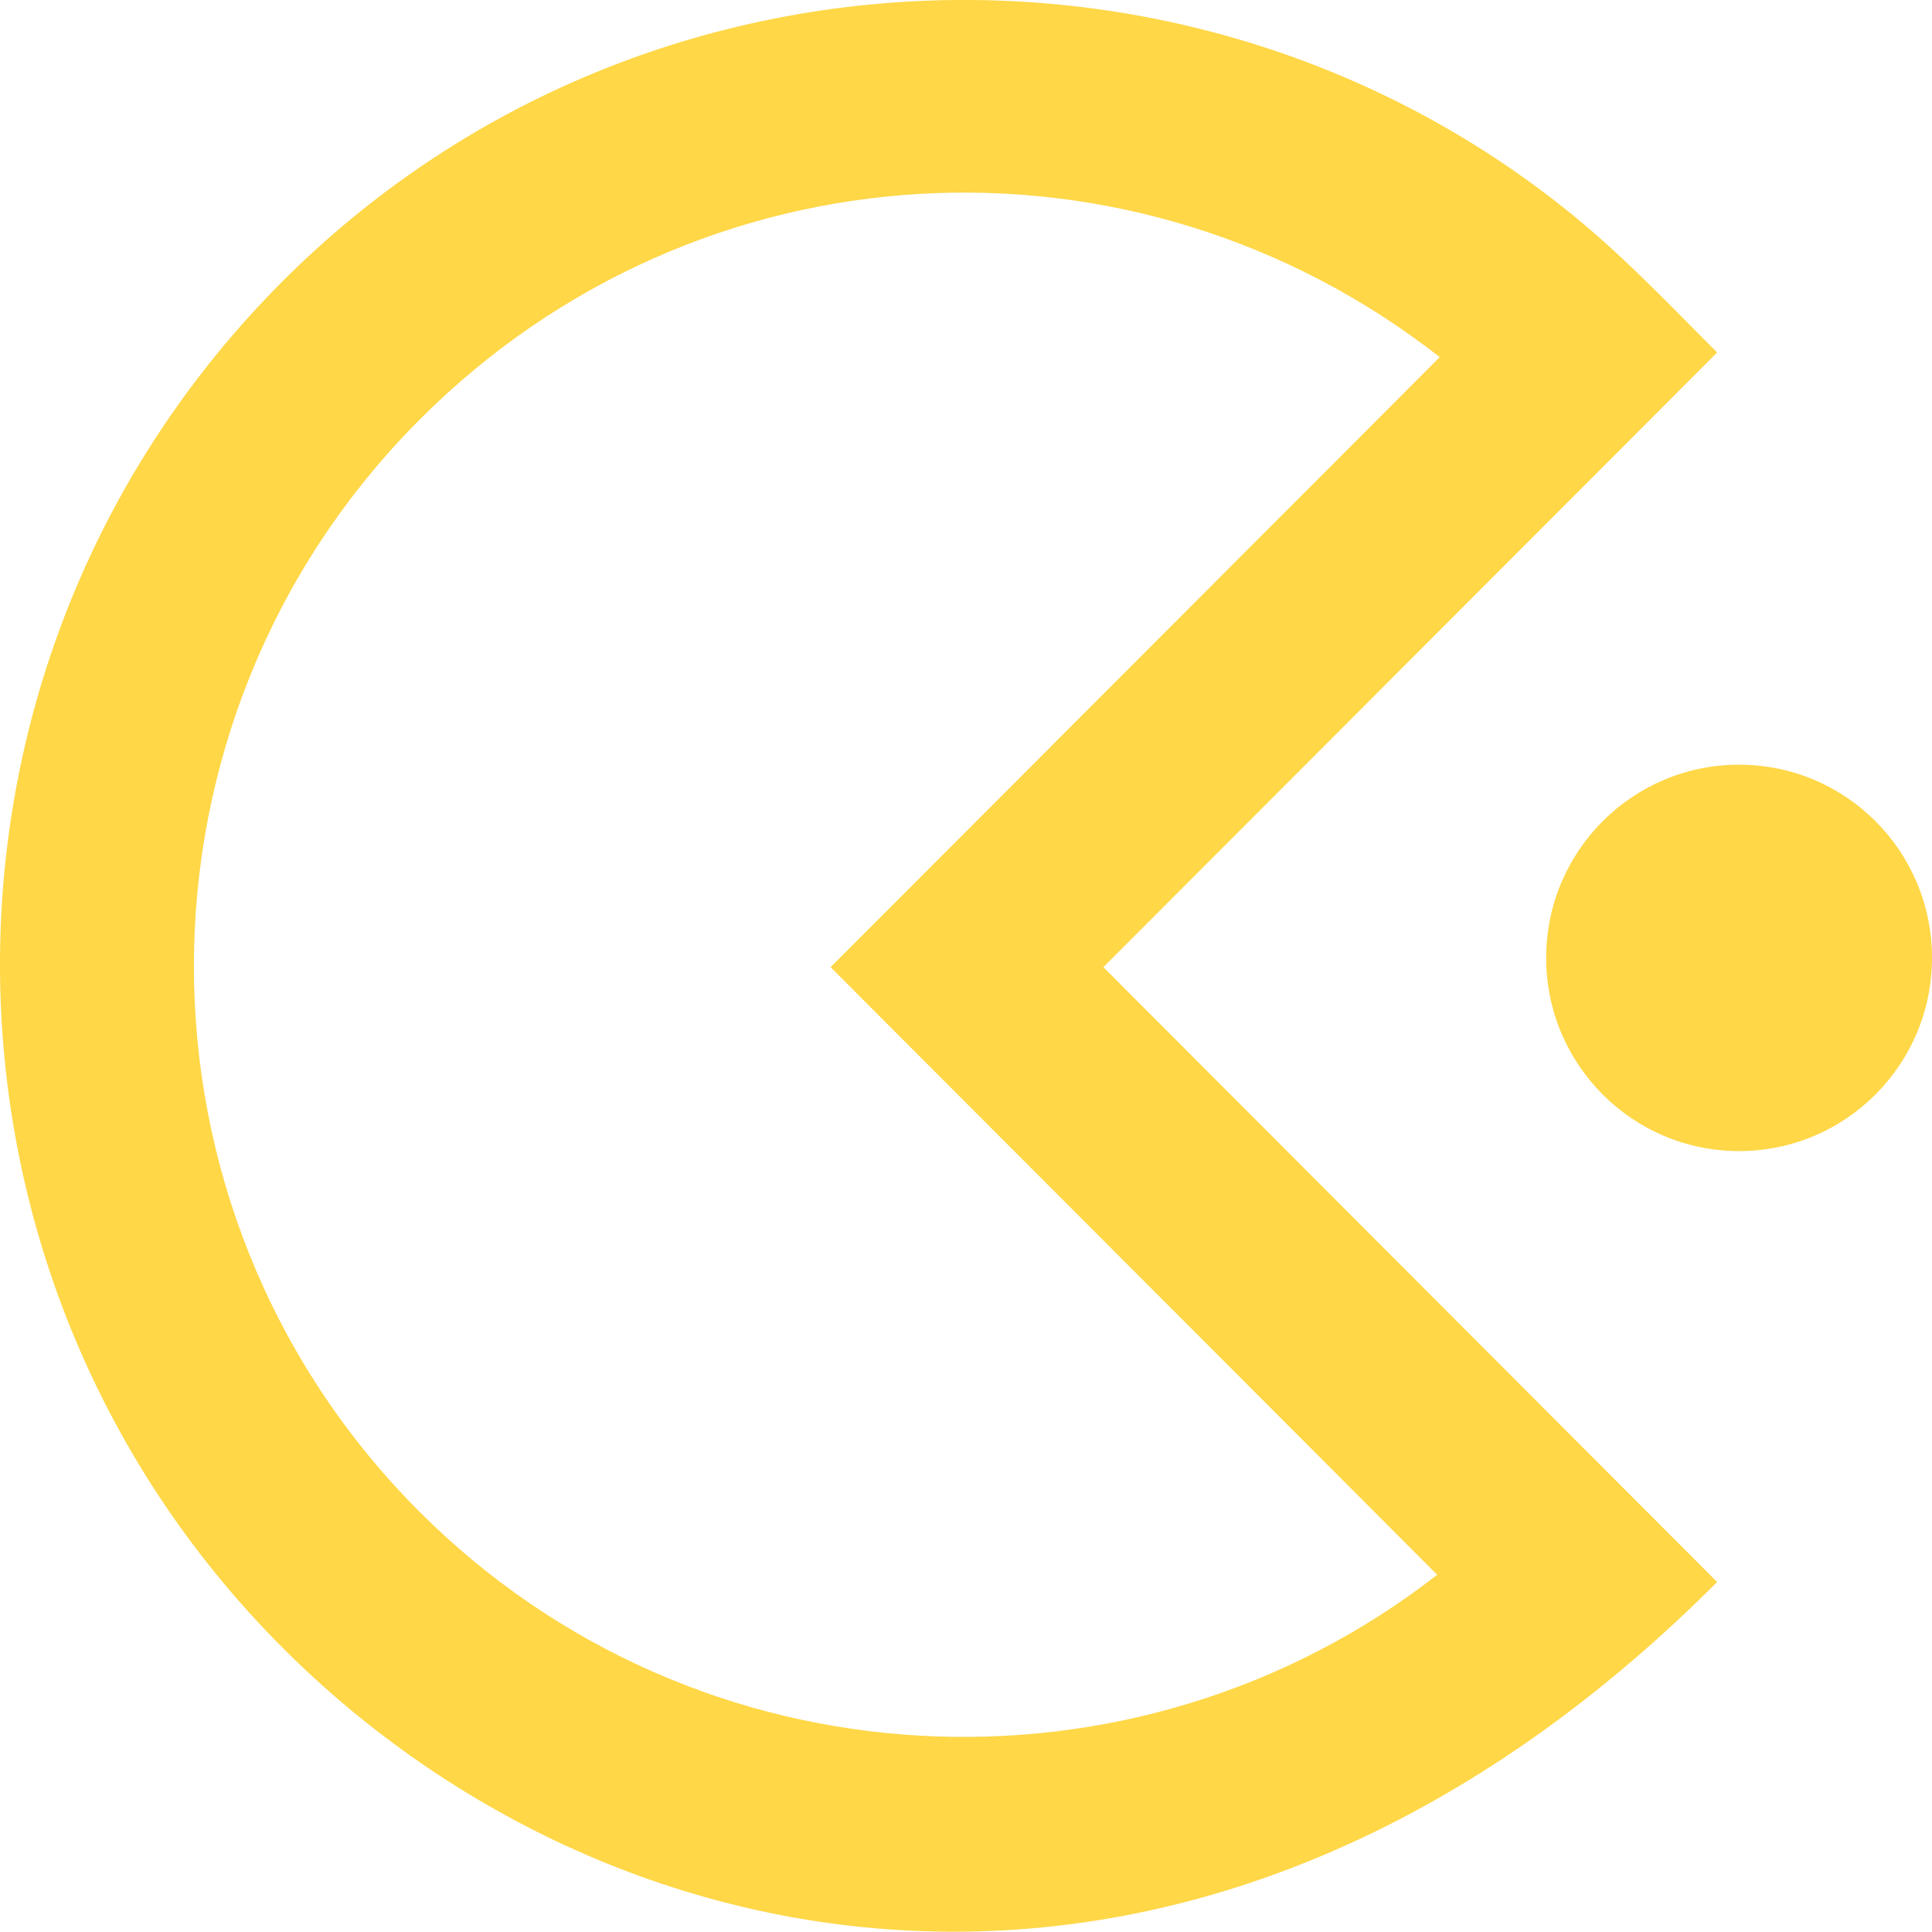
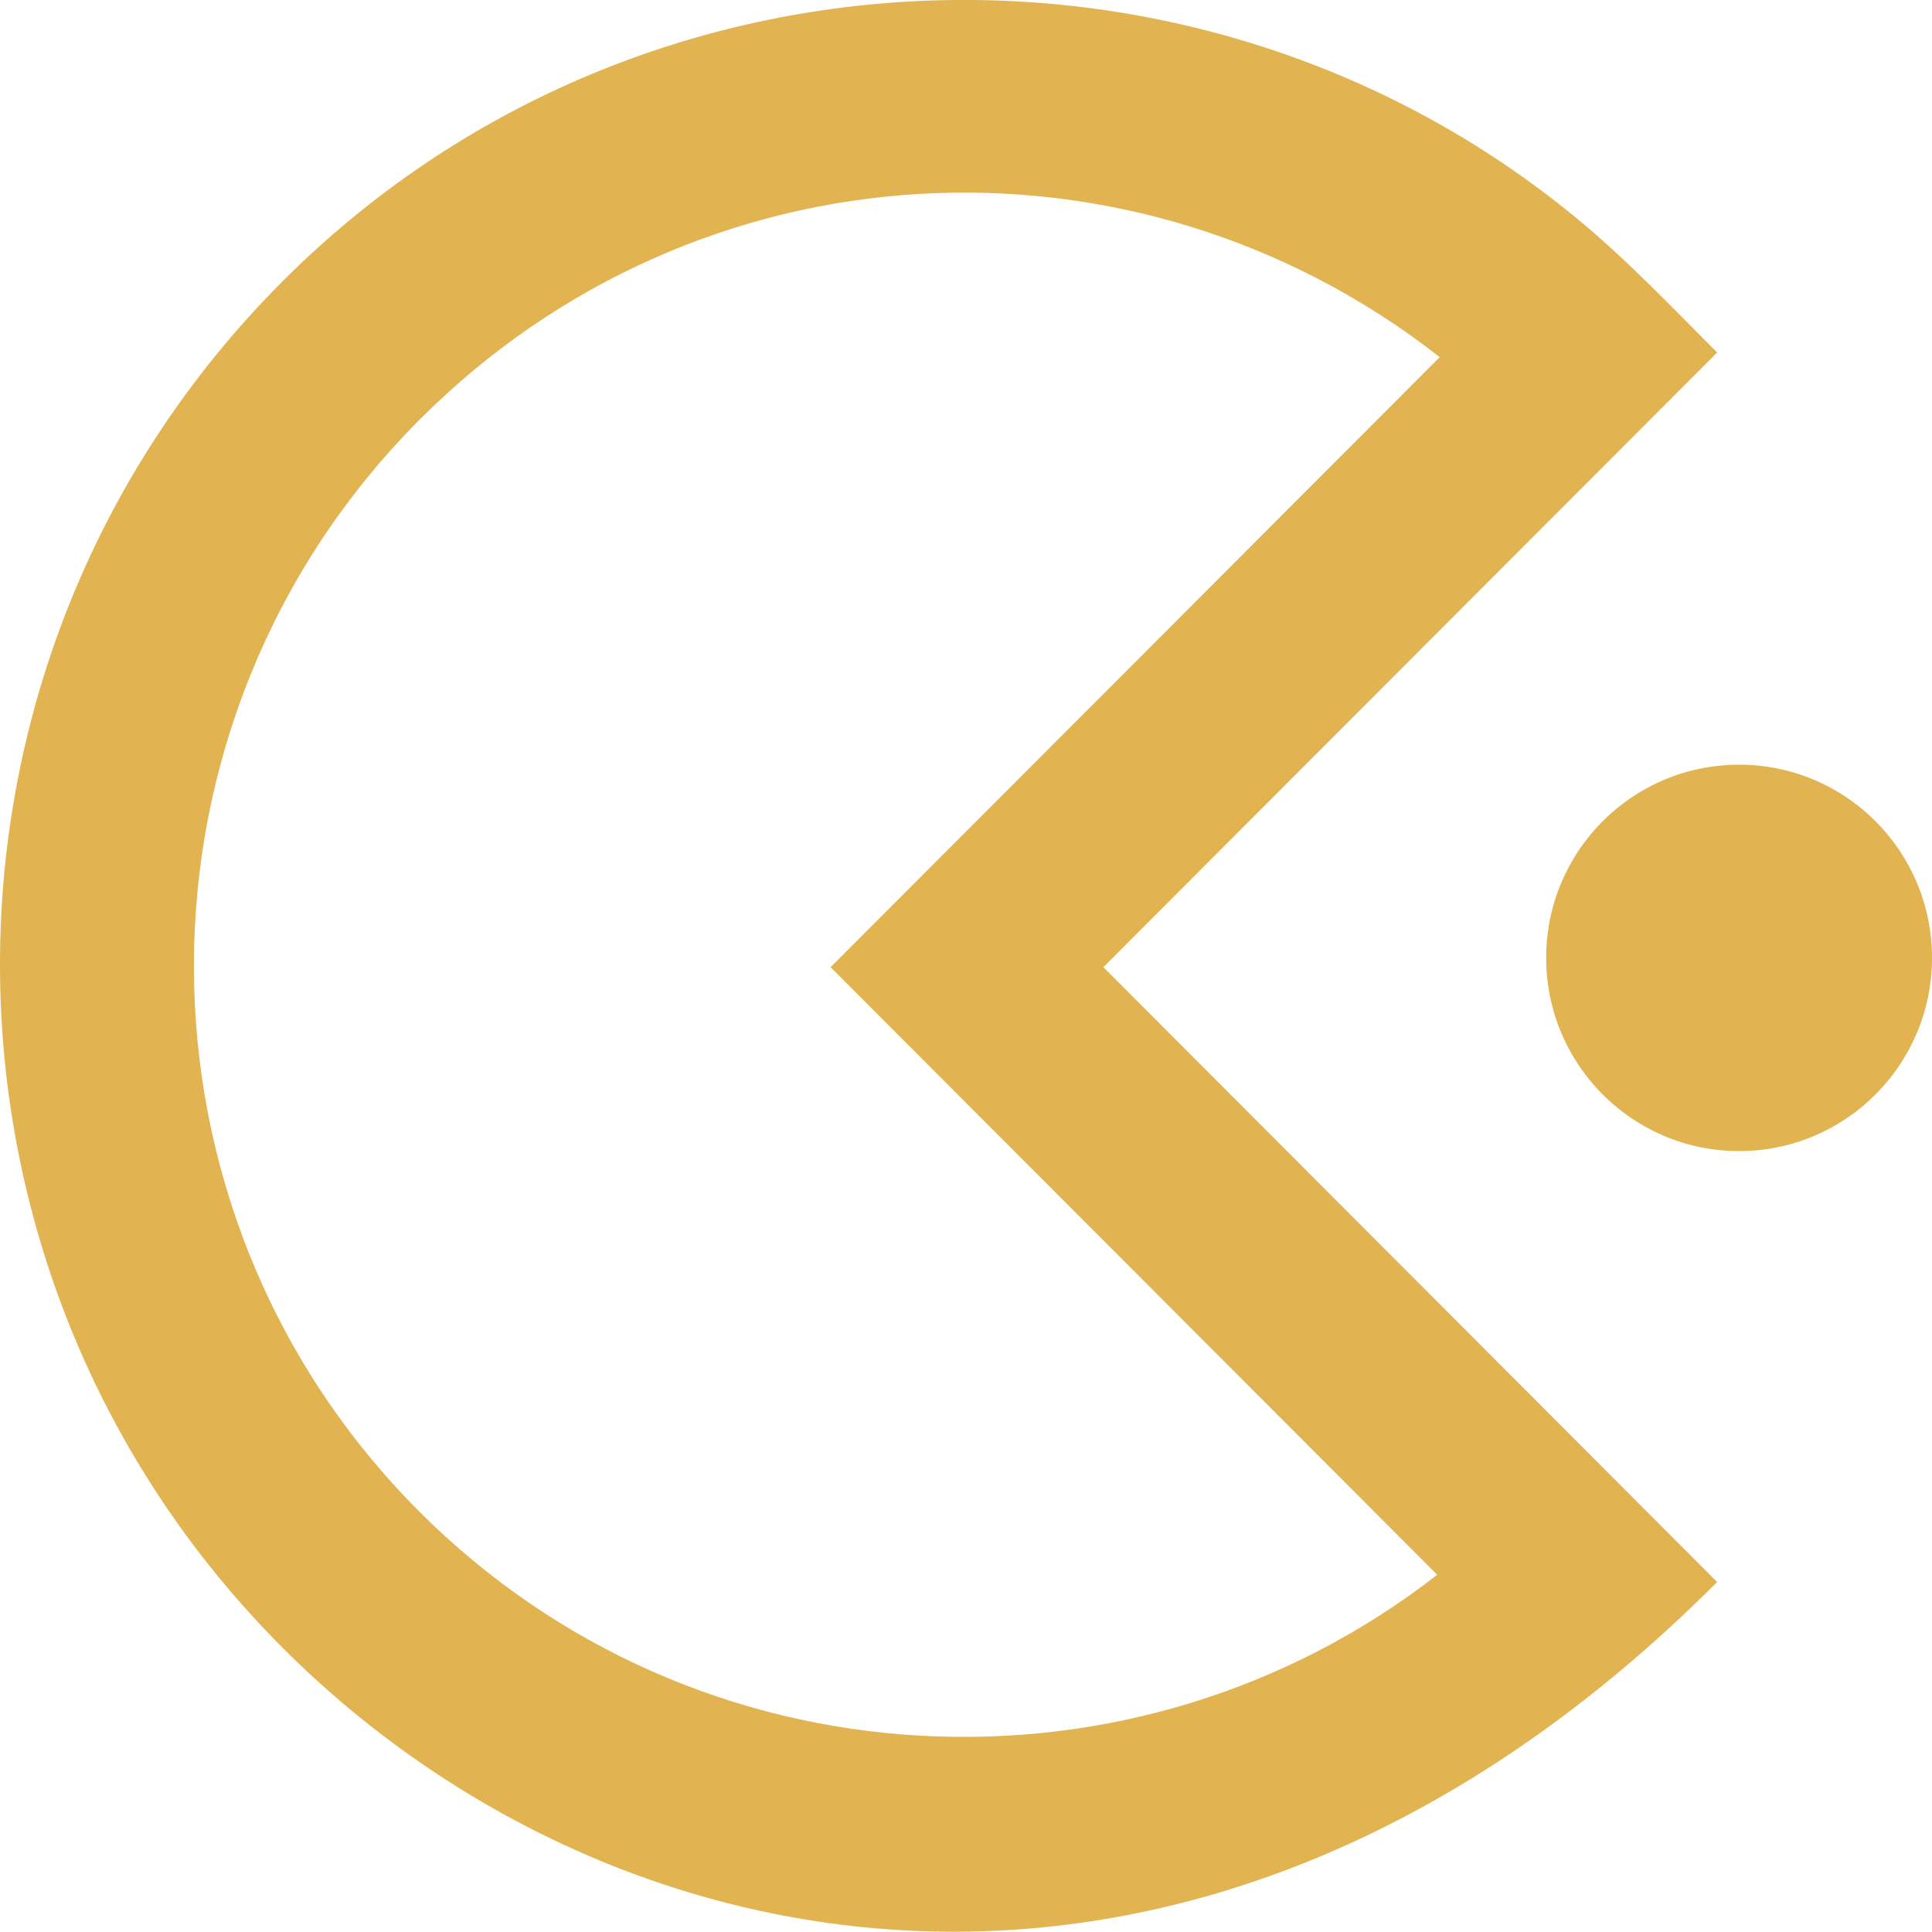
- <svg xmlns="http://www.w3.org/2000/svg" viewBox="0 0 20 20" version="1.1" fill="#ffd747">
+ <svg xmlns="http://www.w3.org/2000/svg" viewBox="0 0 20 20" version="1.1" fill="#e1b451" stroke="#e1b451">
  <g id="SVGRepo_bgCarrier" stroke-width="0" />
  <g id="SVGRepo_tracerCarrier" stroke-linecap="round" stroke-linejoin="round" />
  <g id="SVGRepo_iconCarrier">
    <defs> </defs>
    <g id="Page-1" stroke="none" stroke-width="1" fill="none" fill-rule="evenodd">
-       <g id="Dribbble-Light-Preview" transform="translate(-340, -7799)" fill="#ffd747">
+       <g id="Dribbble-Light-Preview" transform="translate(-340, -7799)" fill="#e1b451">
        <g id="icons" transform="translate(56, 160)">
          <path d="M292.598,7649.012 C294.321,7647.288 293.84,7647.769 298.904,7642.697 C295.733,7640.216 291.225,7640.458 288.347,7643.341 C285.233,7646.459 285.225,7651.525 288.338,7654.645 C291.213,7657.524 295.748,7657.739 298.878,7655.302 C297.231,7653.653 296.192,7652.611 292.598,7649.012 L292.598,7649.012 Z M295.422,7649.012 L301.776,7655.377 C296.51,7660.65 290.386,7659.525 286.925,7656.057 C283.026,7652.153 283.024,7645.819 286.924,7641.913 C290.586,7638.245 296.423,7638.061 300.304,7641.245 C300.83,7641.677 301.253,7642.126 301.776,7642.649 L295.422,7649.012 Z M304,7648.916 C304,7650.02 303.106,7650.916 302.003,7650.916 C300.9,7650.916 300.006,7650.02 300.006,7648.916 C300.006,7647.81 300.9,7646.916 302.003,7646.916 C303.106,7646.916 304,7647.81 304,7648.916 L304,7648.916 Z" id="pac-man-[#91]"> </path>
        </g>
      </g>
    </g>
  </g>
</svg>
